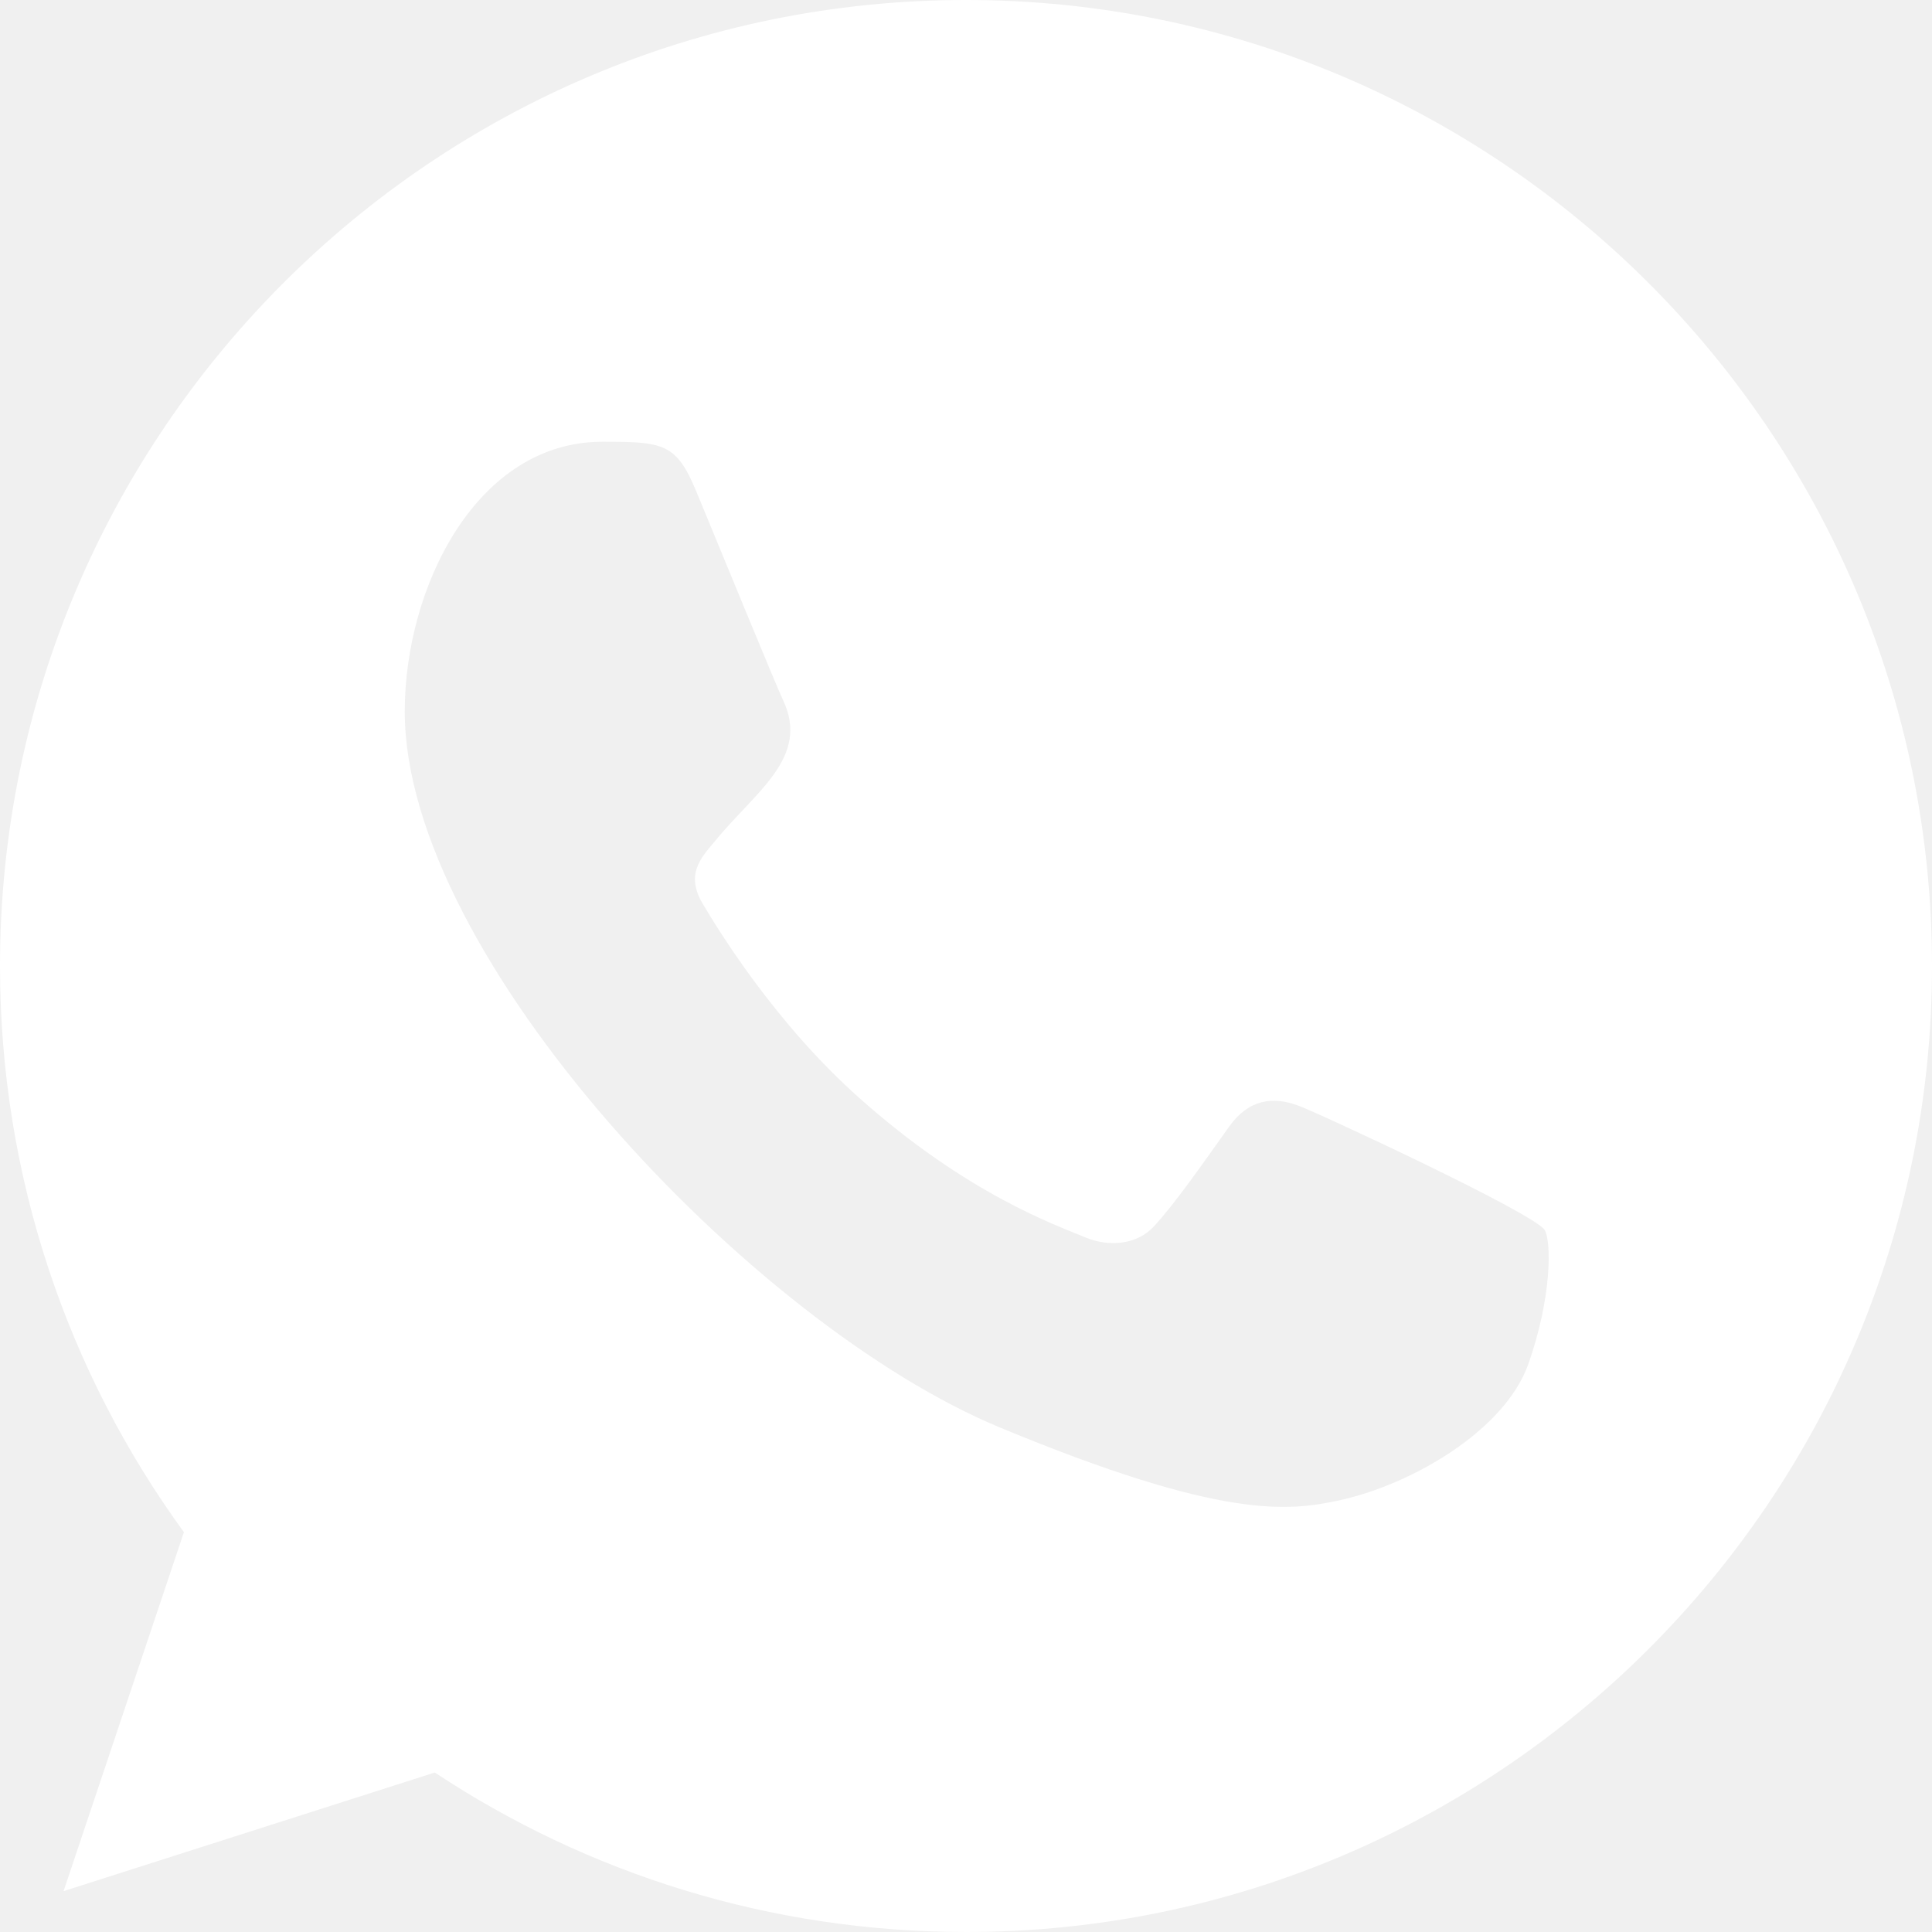
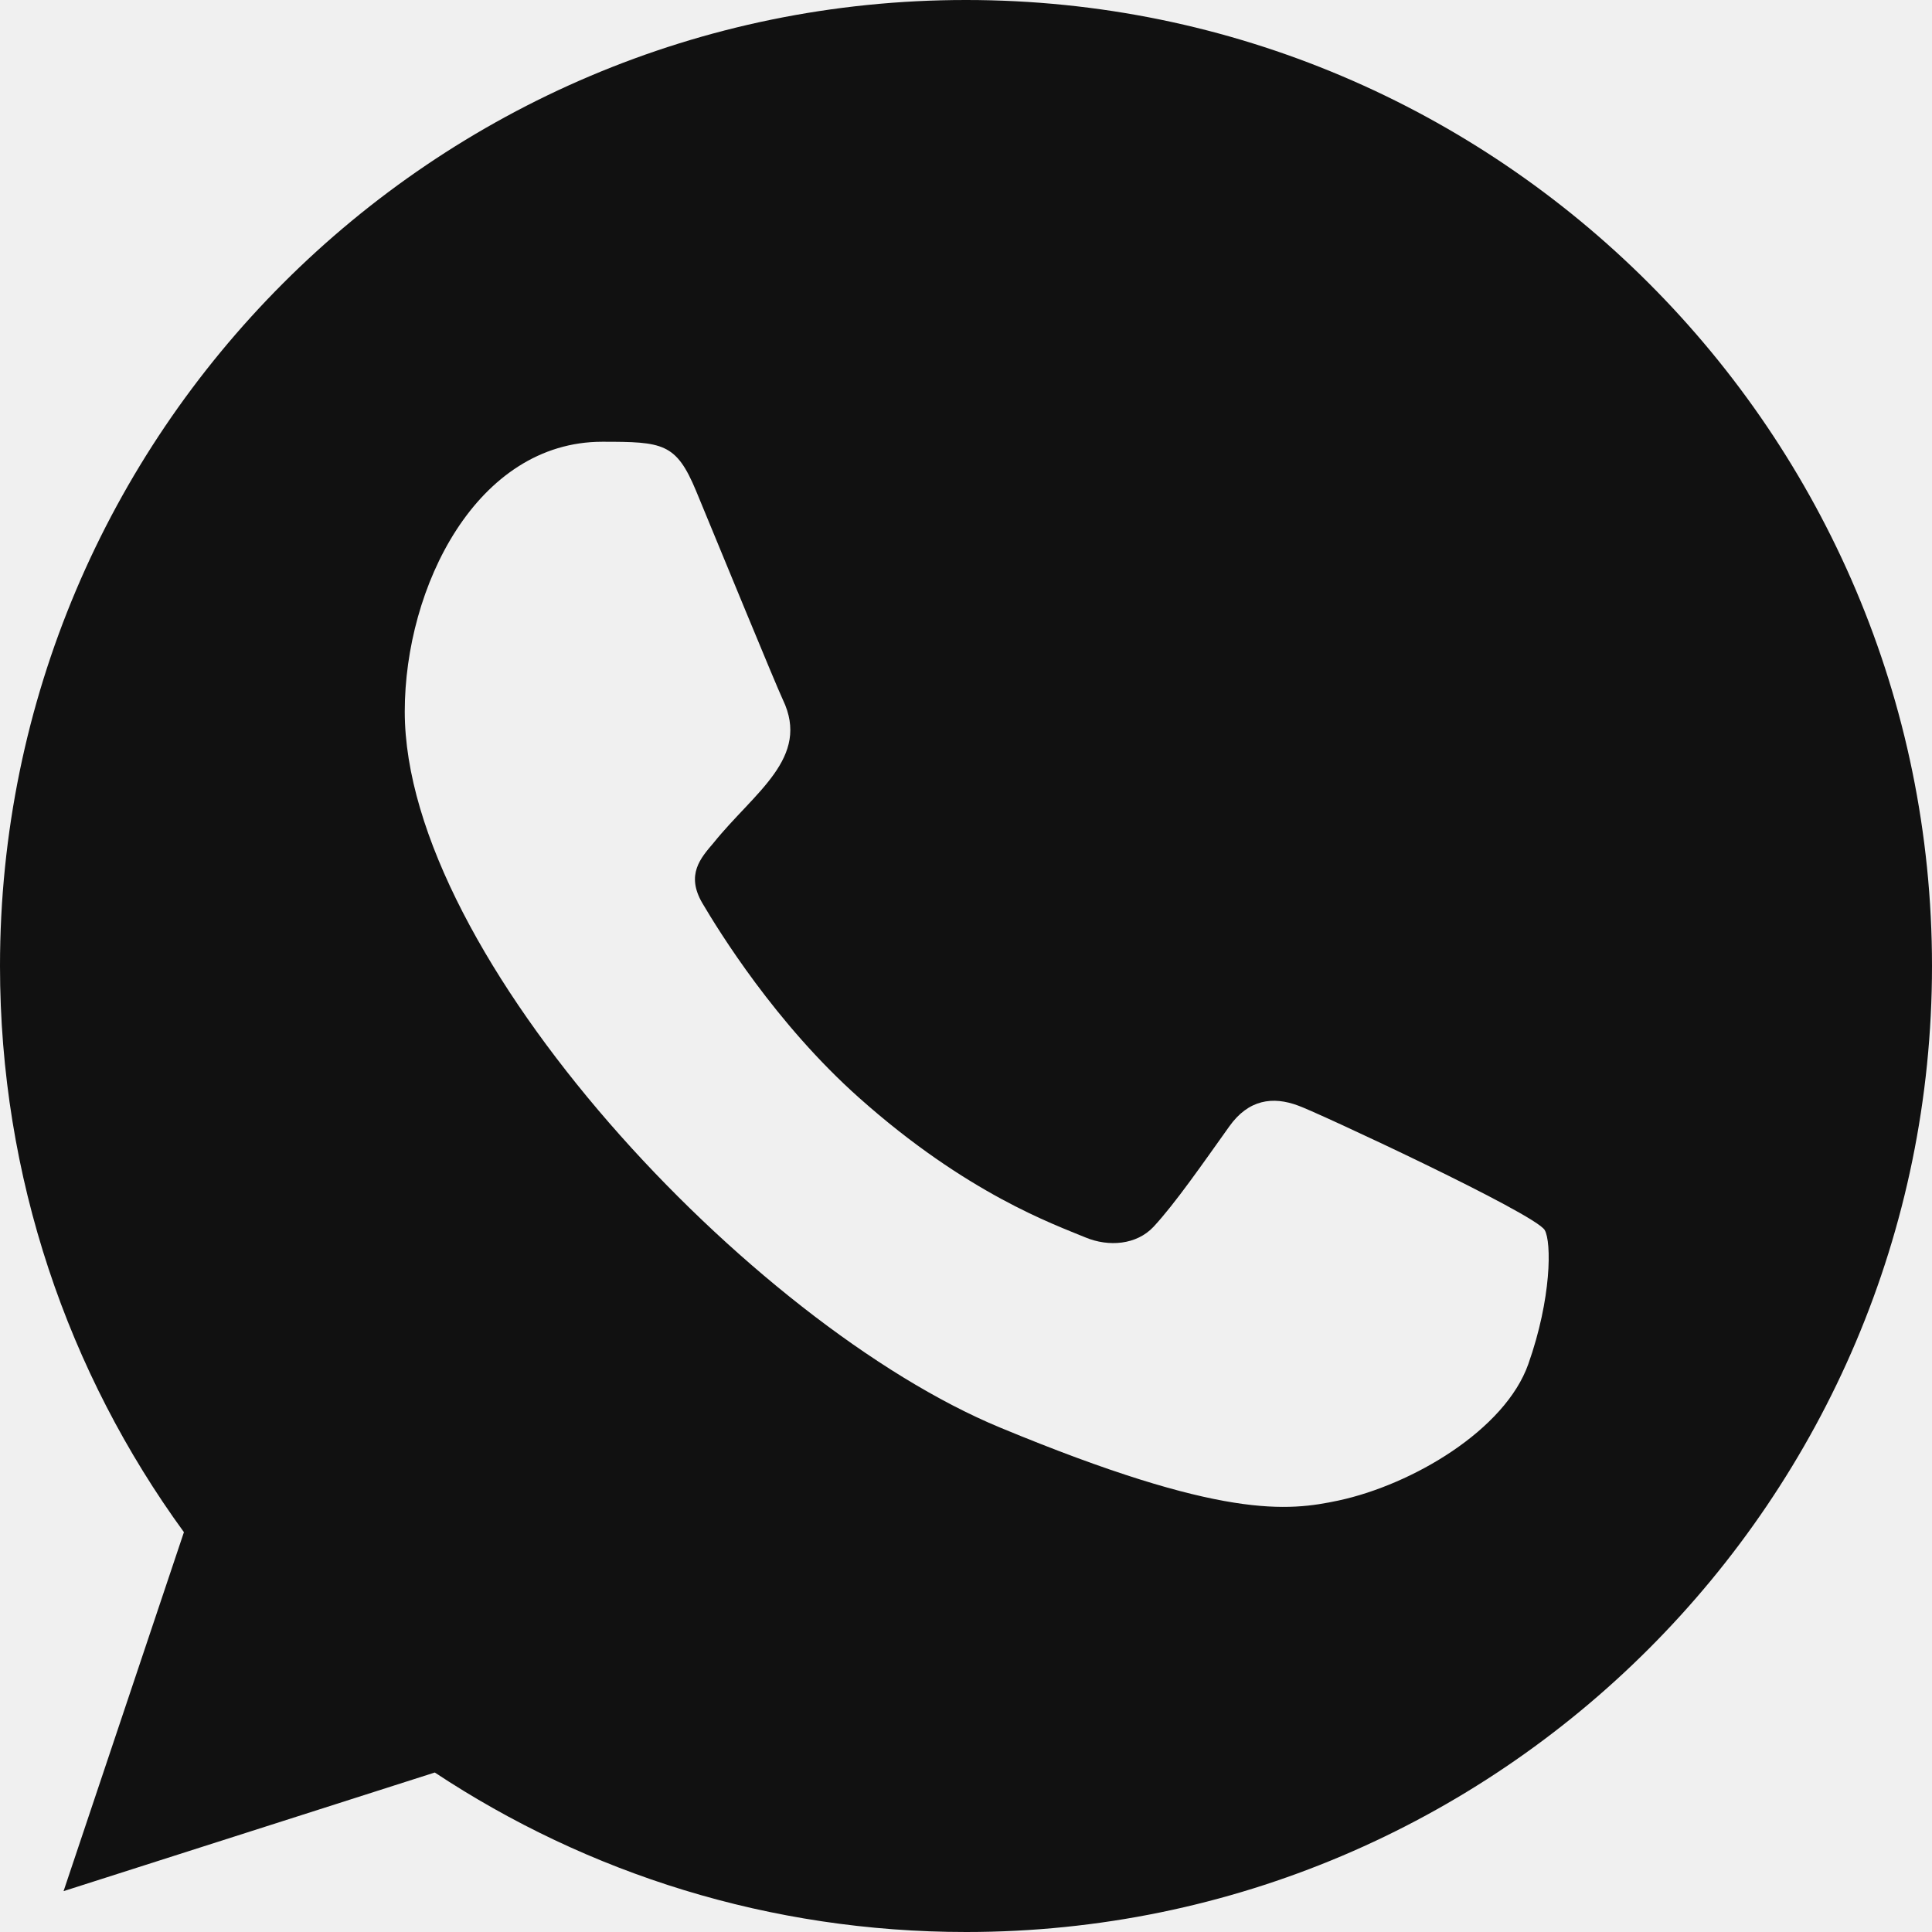
<svg xmlns="http://www.w3.org/2000/svg" width="800px" height="800px" viewBox="0 0 20 20" version="1.1" fill="#000000">
  <g id="SVGRepo_bgCarrier" stroke-width="0" />
  <g id="SVGRepo_tracerCarrier" stroke-linecap="round" stroke-linejoin="round" />
  <g id="SVGRepo_iconCarrier">
    <defs> </defs>
    <g id="Page-1" stroke="none" stroke-width="1" fill="none" fill-rule="evenodd">
-       <g id="Dribbble-Light-Preview" transform="translate(-300, -7599)" fill="#ffffff">
+       <g id="Dribbble-Light-Preview" transform="translate(-300, -7599)" fill="#111111">
        <g id="icons" transform="translate(56, 160)">
          <path d="M259.821,7453.121 C259.58,7453.803 258.622,7454.368 257.858,7454.533 C257.335,7454.644 256.653,7454.732 254.355,7453.779 C251.774,7452.71 248.19,7448.901 248.19,7446.366 C248.19,7445.076 248.934,7443.573 250.235,7443.573 C250.861,7443.573 250.999,7443.585 251.205,7444.08 C251.446,7444.662 252.034,7446.096 252.104,7446.243 C252.393,7446.846 251.81,7447.199 251.387,7447.725 C251.252,7447.883 251.099,7448.054 251.27,7448.348 C251.44,7448.636 252.028,7449.594 252.892,7450.363 C254.008,7451.358 254.913,7451.675 255.237,7451.81 C255.478,7451.91 255.766,7451.887 255.942,7451.699 C256.165,7451.458 256.442,7451.058 256.724,7450.663 C256.923,7450.381 257.176,7450.346 257.441,7450.446 C257.62,7450.508 259.895,7451.565 259.991,7451.734 C260.062,7451.857 260.062,7452.439 259.821,7453.121 M254.002,7439 L253.997,7439 L253.997,7439 C248.484,7439 244,7443.485 244,7449 C244,7451.187 244.705,7453.215 245.904,7454.861 L244.658,7458.577 L248.501,7457.349 C250.082,7458.395 251.969,7459 254.002,7459 C259.515,7459 264,7454.515 264,7449 C264,7443.485 259.515,7439 254.002,7439" id="whatsapp-[#b32929]"> </path>
        </g>
      </g>
    </g>
  </g>
</svg>
